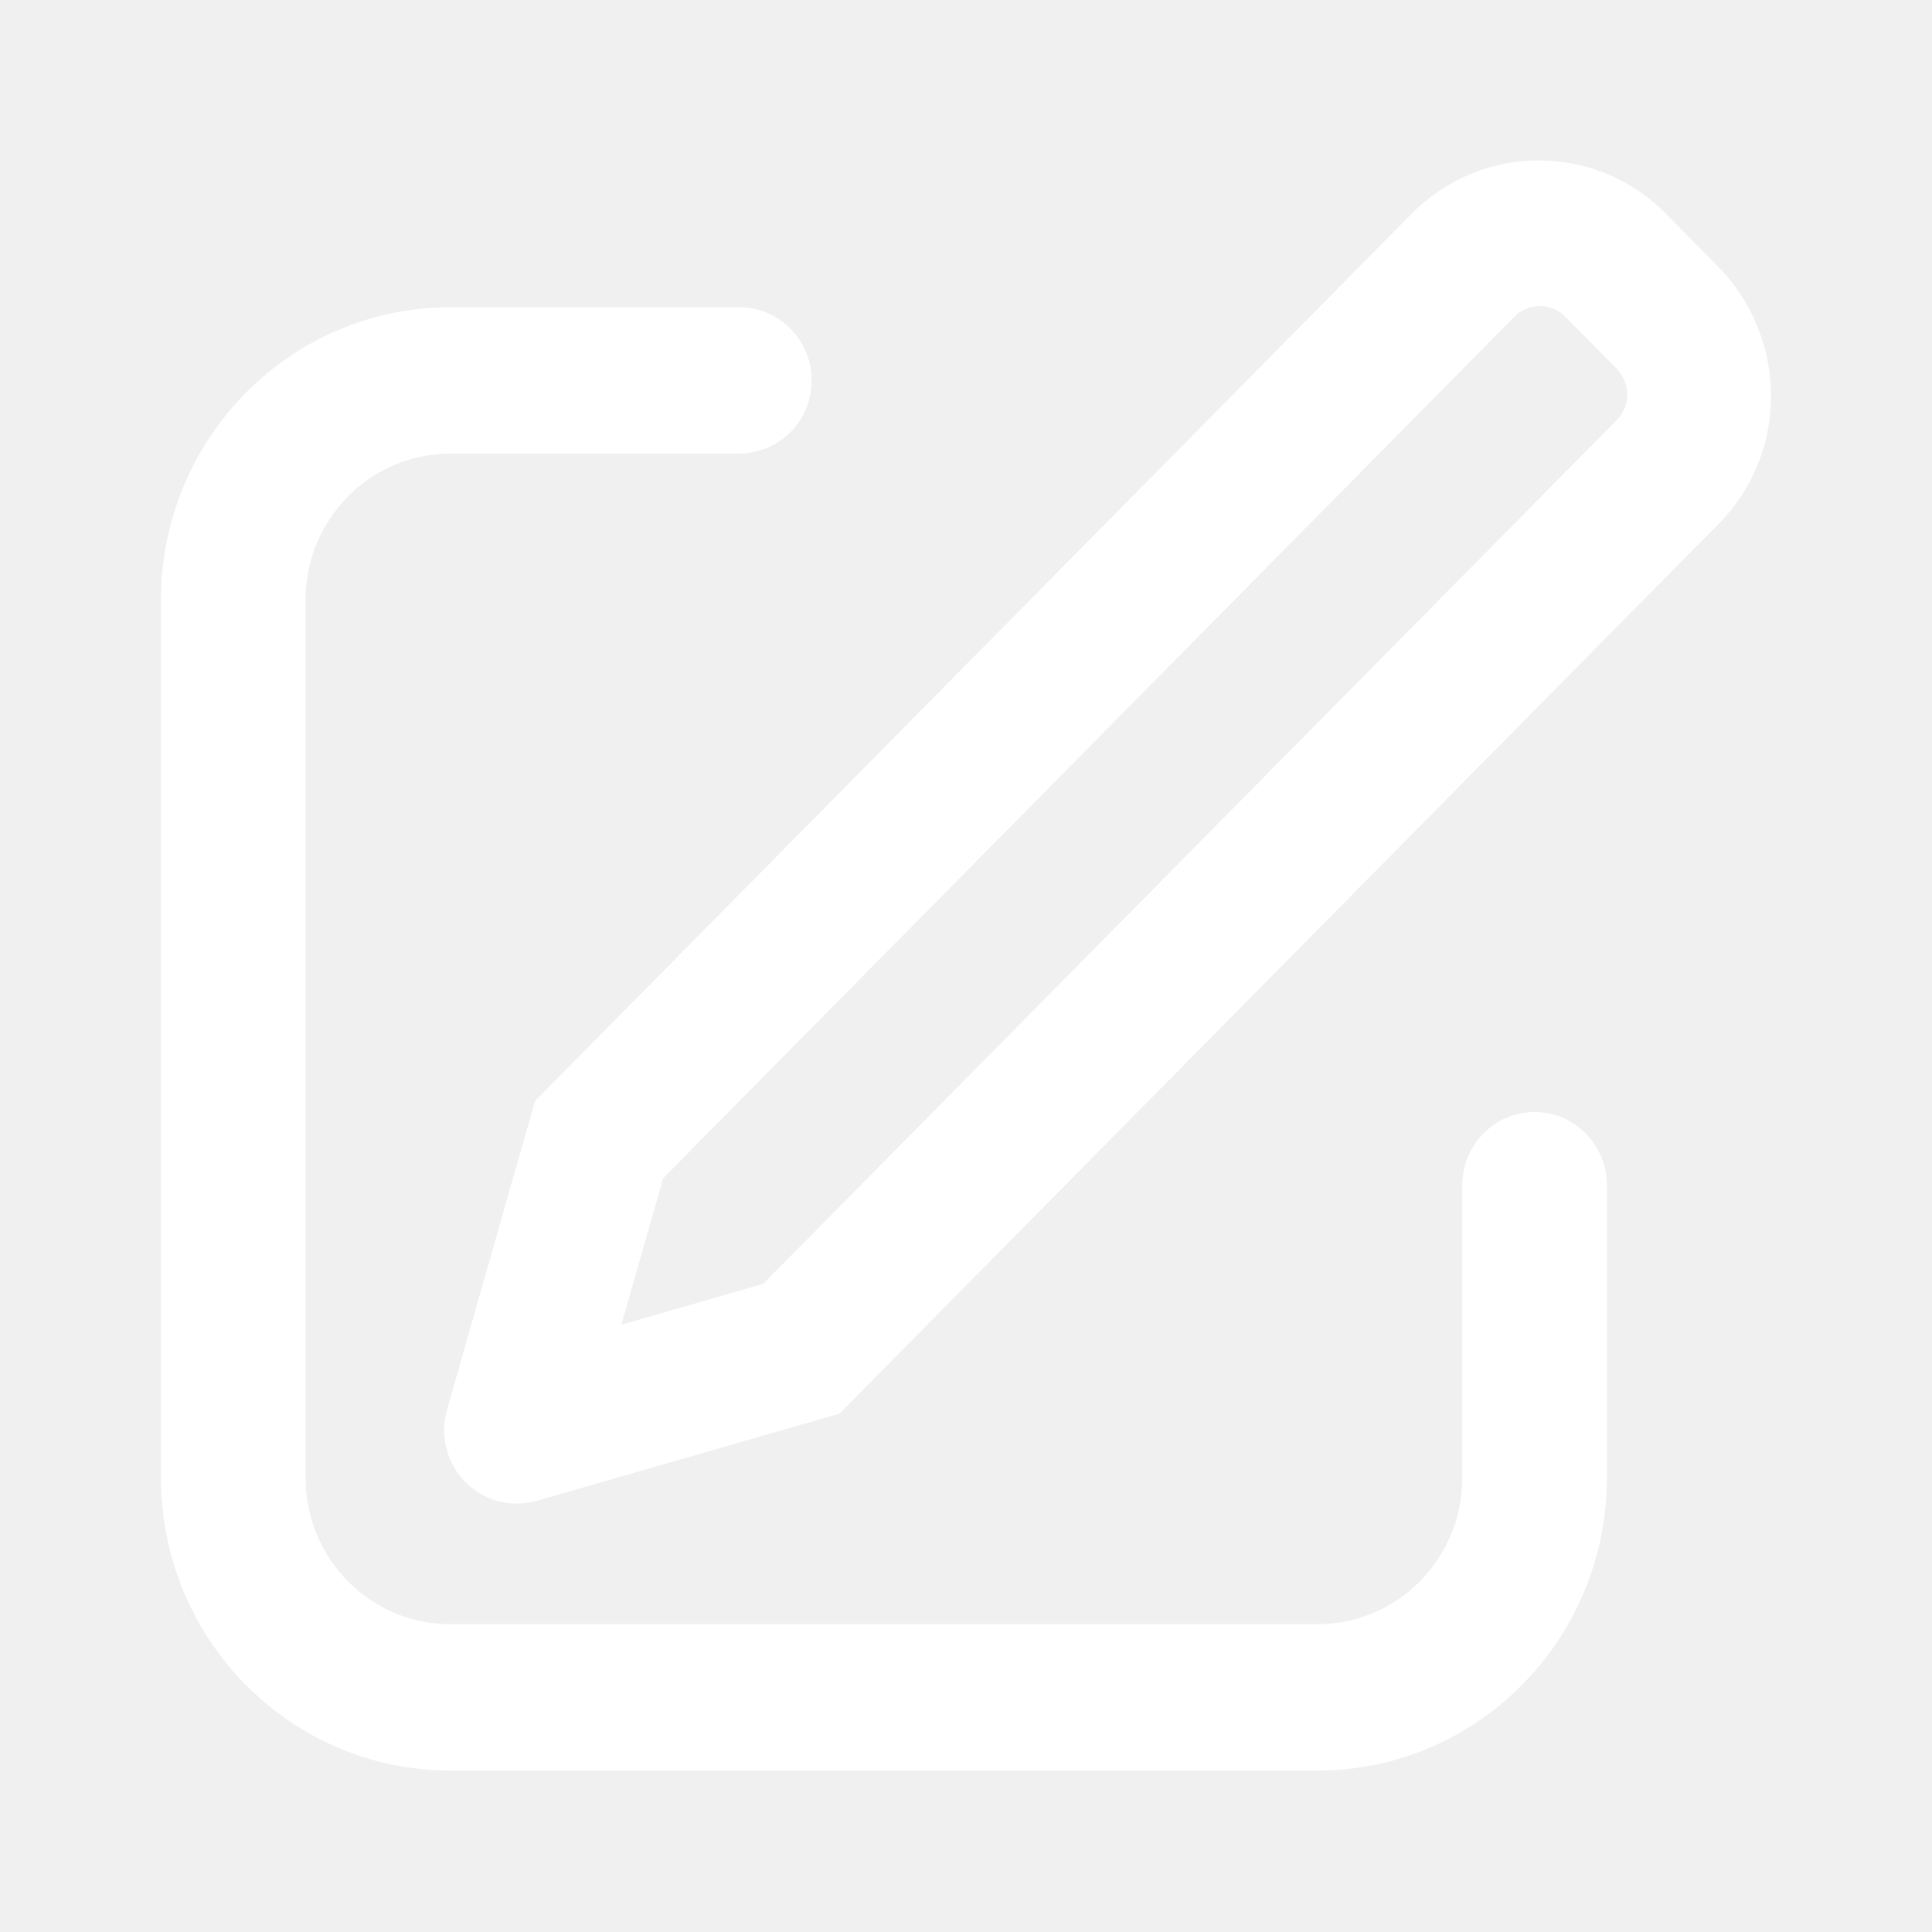
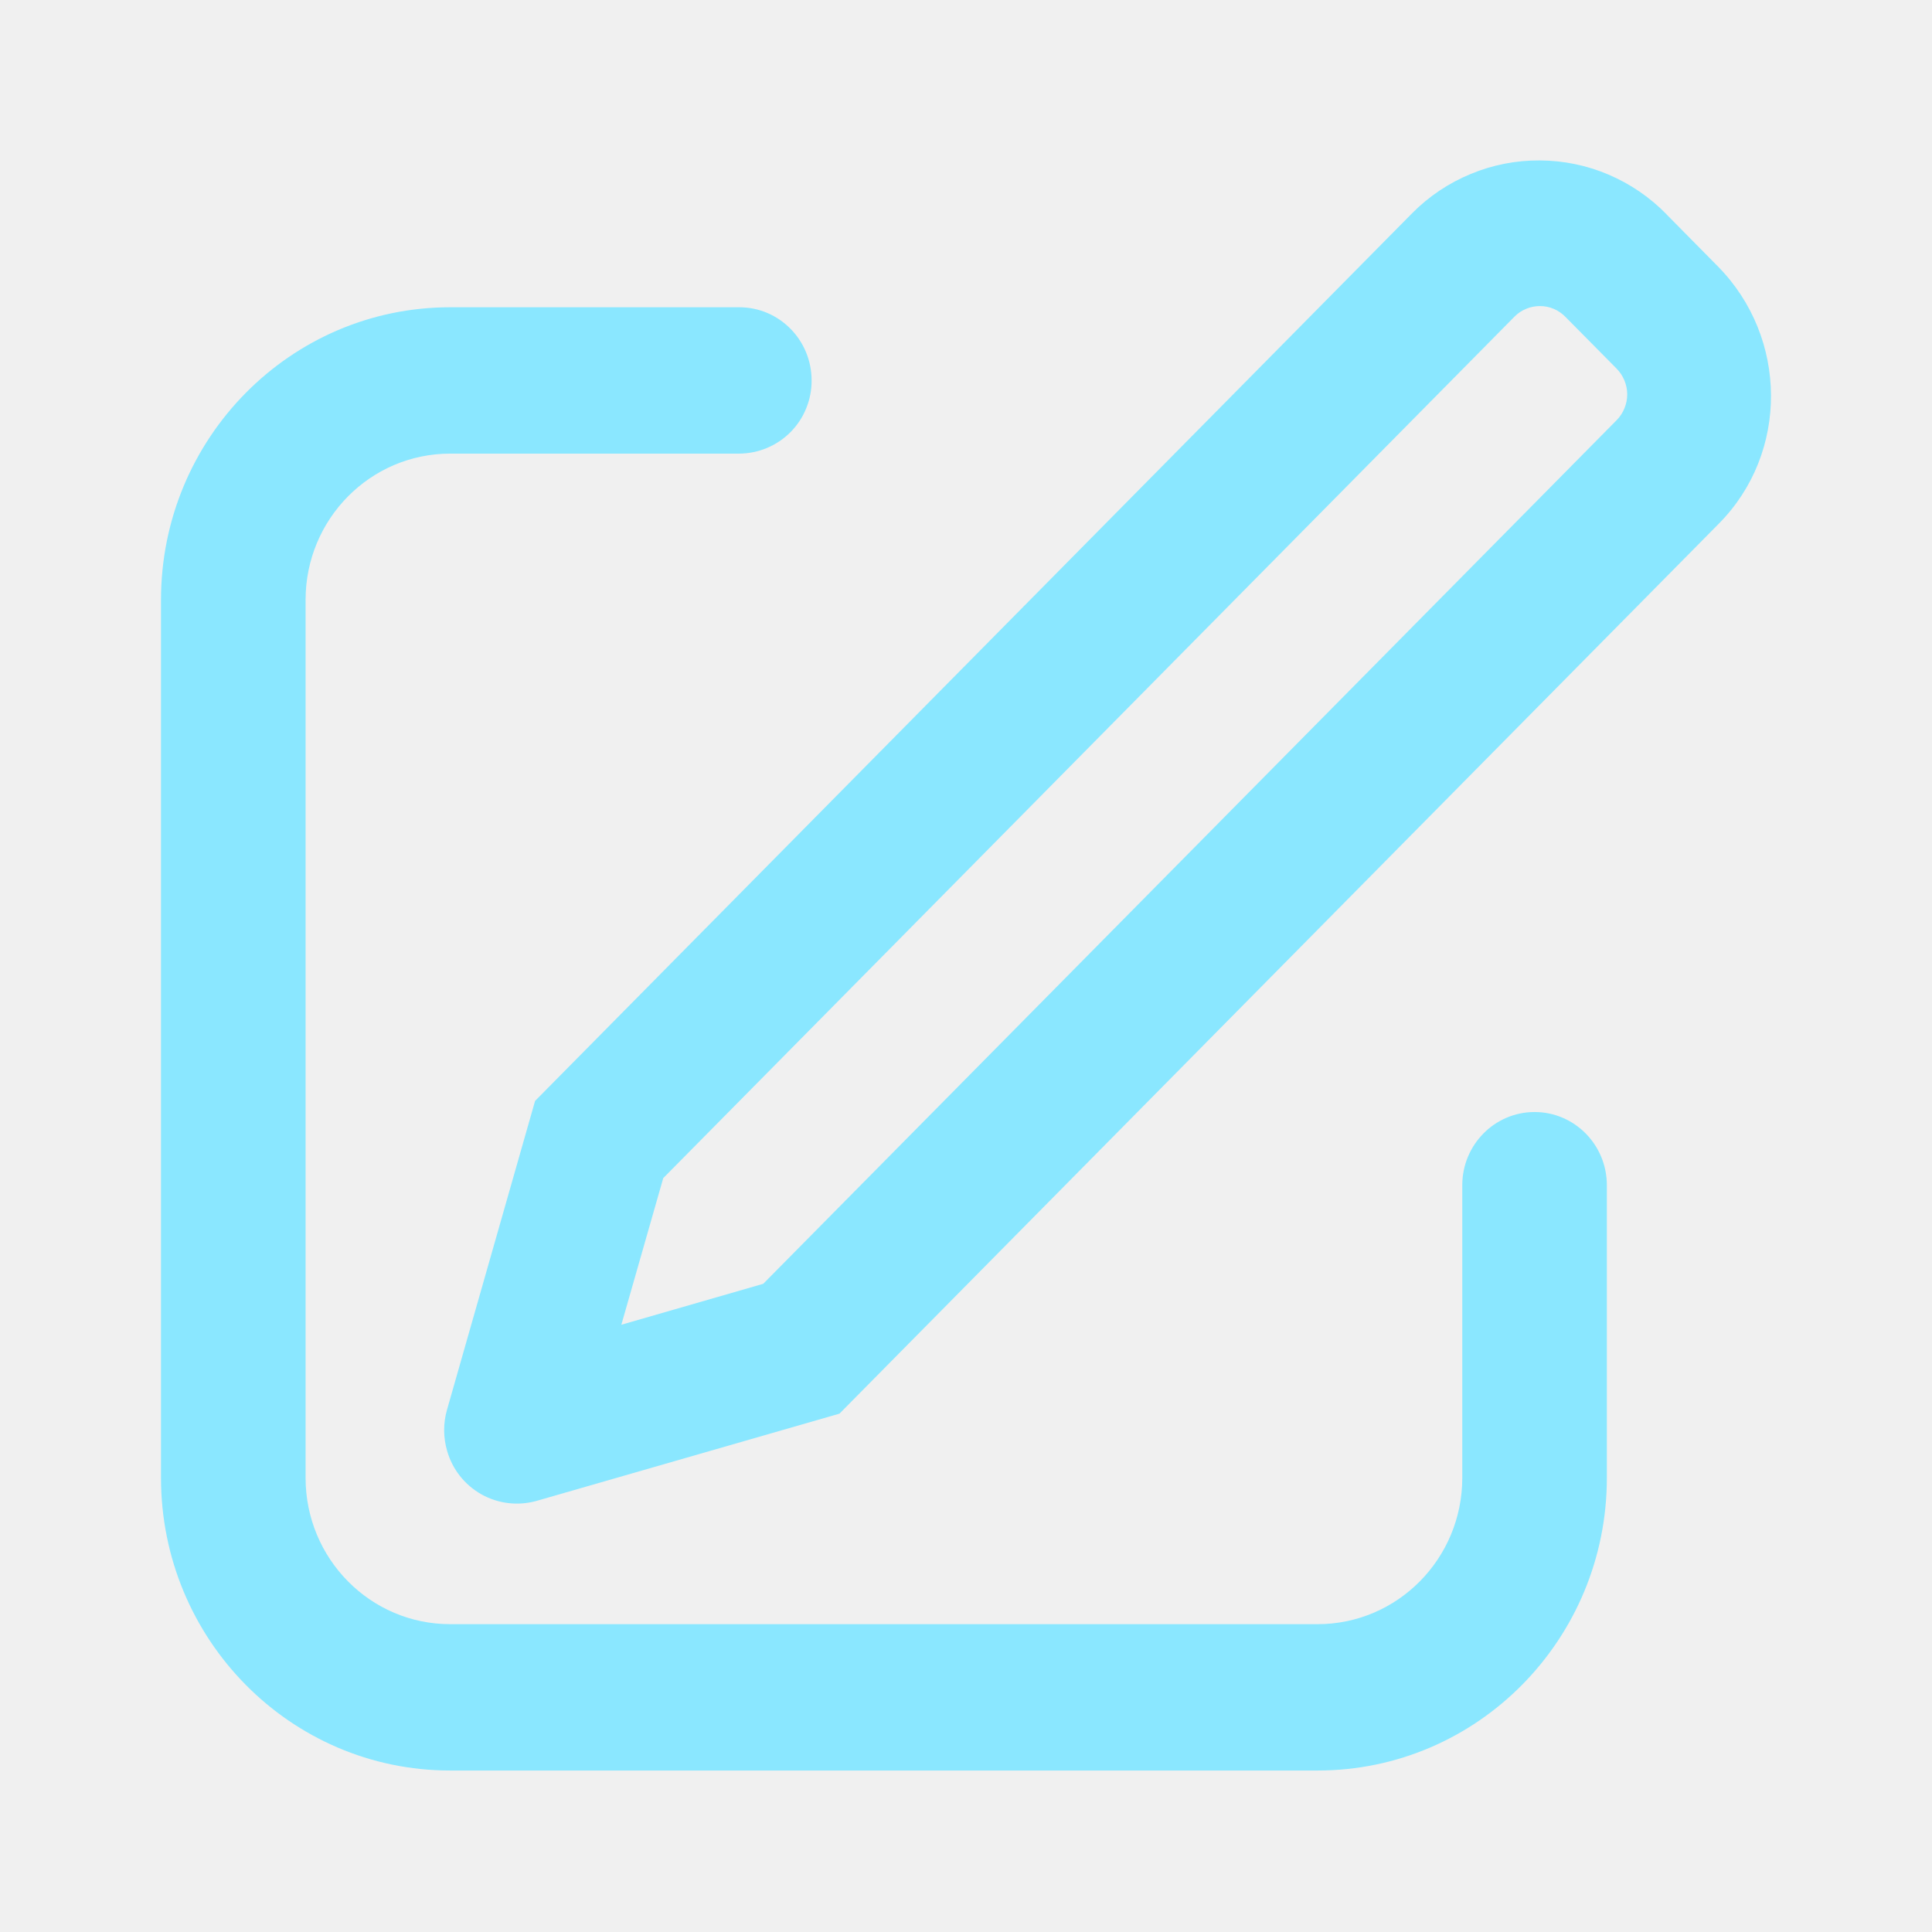
<svg xmlns="http://www.w3.org/2000/svg" width="24" height="24" viewBox="0 0 24 24" fill="none">
-   <path d="M7.72 16.456L9.481 15.948L20.084 5.218C20.168 5.132 20.214 5.017 20.214 4.897C20.213 4.778 20.165 4.663 20.081 4.578L19.446 3.936C19.405 3.894 19.356 3.86 19.302 3.837C19.248 3.814 19.189 3.802 19.131 3.802C19.072 3.802 19.014 3.813 18.959 3.836C18.905 3.858 18.855 3.891 18.814 3.933L8.239 14.635L7.719 16.455L7.72 16.456ZM20.703 2.664L21.338 3.307C22.214 4.194 22.222 5.625 21.354 6.503L10.428 17.561L6.664 18.645C6.434 18.709 6.188 18.68 5.98 18.563C5.772 18.446 5.619 18.252 5.554 18.022C5.506 17.857 5.505 17.681 5.552 17.516L6.647 13.676L17.544 2.647C17.751 2.438 17.998 2.273 18.27 2.161C18.541 2.048 18.833 1.991 19.127 1.993C19.421 1.994 19.712 2.054 19.982 2.169C20.253 2.285 20.498 2.452 20.703 2.663V2.664ZM9.184 3.817C9.68 3.817 10.082 4.224 10.082 4.726C10.083 4.845 10.06 4.962 10.015 5.072C9.971 5.182 9.905 5.282 9.821 5.367C9.738 5.451 9.639 5.518 9.529 5.564C9.42 5.61 9.303 5.634 9.184 5.635H5.592C4.6 5.635 3.796 6.449 3.796 7.452V18.358C3.796 19.362 4.6 20.176 5.592 20.176H16.368C17.36 20.176 18.165 19.362 18.165 18.358V14.723C18.165 14.221 18.567 13.814 19.063 13.814C19.559 13.814 19.961 14.221 19.961 14.724V18.358C19.961 20.366 18.352 21.994 16.368 21.994H5.592C3.608 21.994 2 20.366 2 18.358V7.452C2 5.445 3.608 3.817 5.592 3.817H9.184Z" fill="#FFFFFF" />
+   <path d="M7.72 16.456L9.481 15.948L20.084 5.218C20.168 5.132 20.214 5.017 20.214 4.897C20.213 4.778 20.165 4.663 20.081 4.578L19.446 3.936C19.405 3.894 19.356 3.86 19.302 3.837C19.248 3.814 19.189 3.802 19.131 3.802C19.072 3.802 19.014 3.813 18.959 3.836C18.905 3.858 18.855 3.891 18.814 3.933L8.239 14.635L7.719 16.455L7.72 16.456ZM20.703 2.664L21.338 3.307C22.214 4.194 22.222 5.625 21.354 6.503L10.428 17.561L6.664 18.645C6.434 18.709 6.188 18.68 5.98 18.563C5.772 18.446 5.619 18.252 5.554 18.022C5.506 17.857 5.505 17.681 5.552 17.516L6.647 13.676L17.544 2.647C17.751 2.438 17.998 2.273 18.27 2.161C18.541 2.048 18.833 1.991 19.127 1.993C19.421 1.994 19.712 2.054 19.982 2.169C20.253 2.285 20.498 2.452 20.703 2.663V2.664ZM9.184 3.817C9.68 3.817 10.082 4.224 10.082 4.726C10.083 4.845 10.06 4.962 10.015 5.072C9.971 5.182 9.905 5.282 9.821 5.367C9.738 5.451 9.639 5.518 9.529 5.564C9.42 5.61 9.303 5.634 9.184 5.635H5.592C4.6 5.635 3.796 6.449 3.796 7.452V18.358C3.796 19.362 4.6 20.176 5.592 20.176H16.368C17.36 20.176 18.165 19.362 18.165 18.358V14.723C18.165 14.221 18.567 13.814 19.063 13.814C19.559 13.814 19.961 14.221 19.961 14.724V18.358C19.961 20.366 18.352 21.994 16.368 21.994H5.592C3.608 21.994 2 20.366 2 18.358V7.452C2 5.445 3.608 3.817 5.592 3.817H9.184Z" fill="#8ae7ff" />
</svg>
